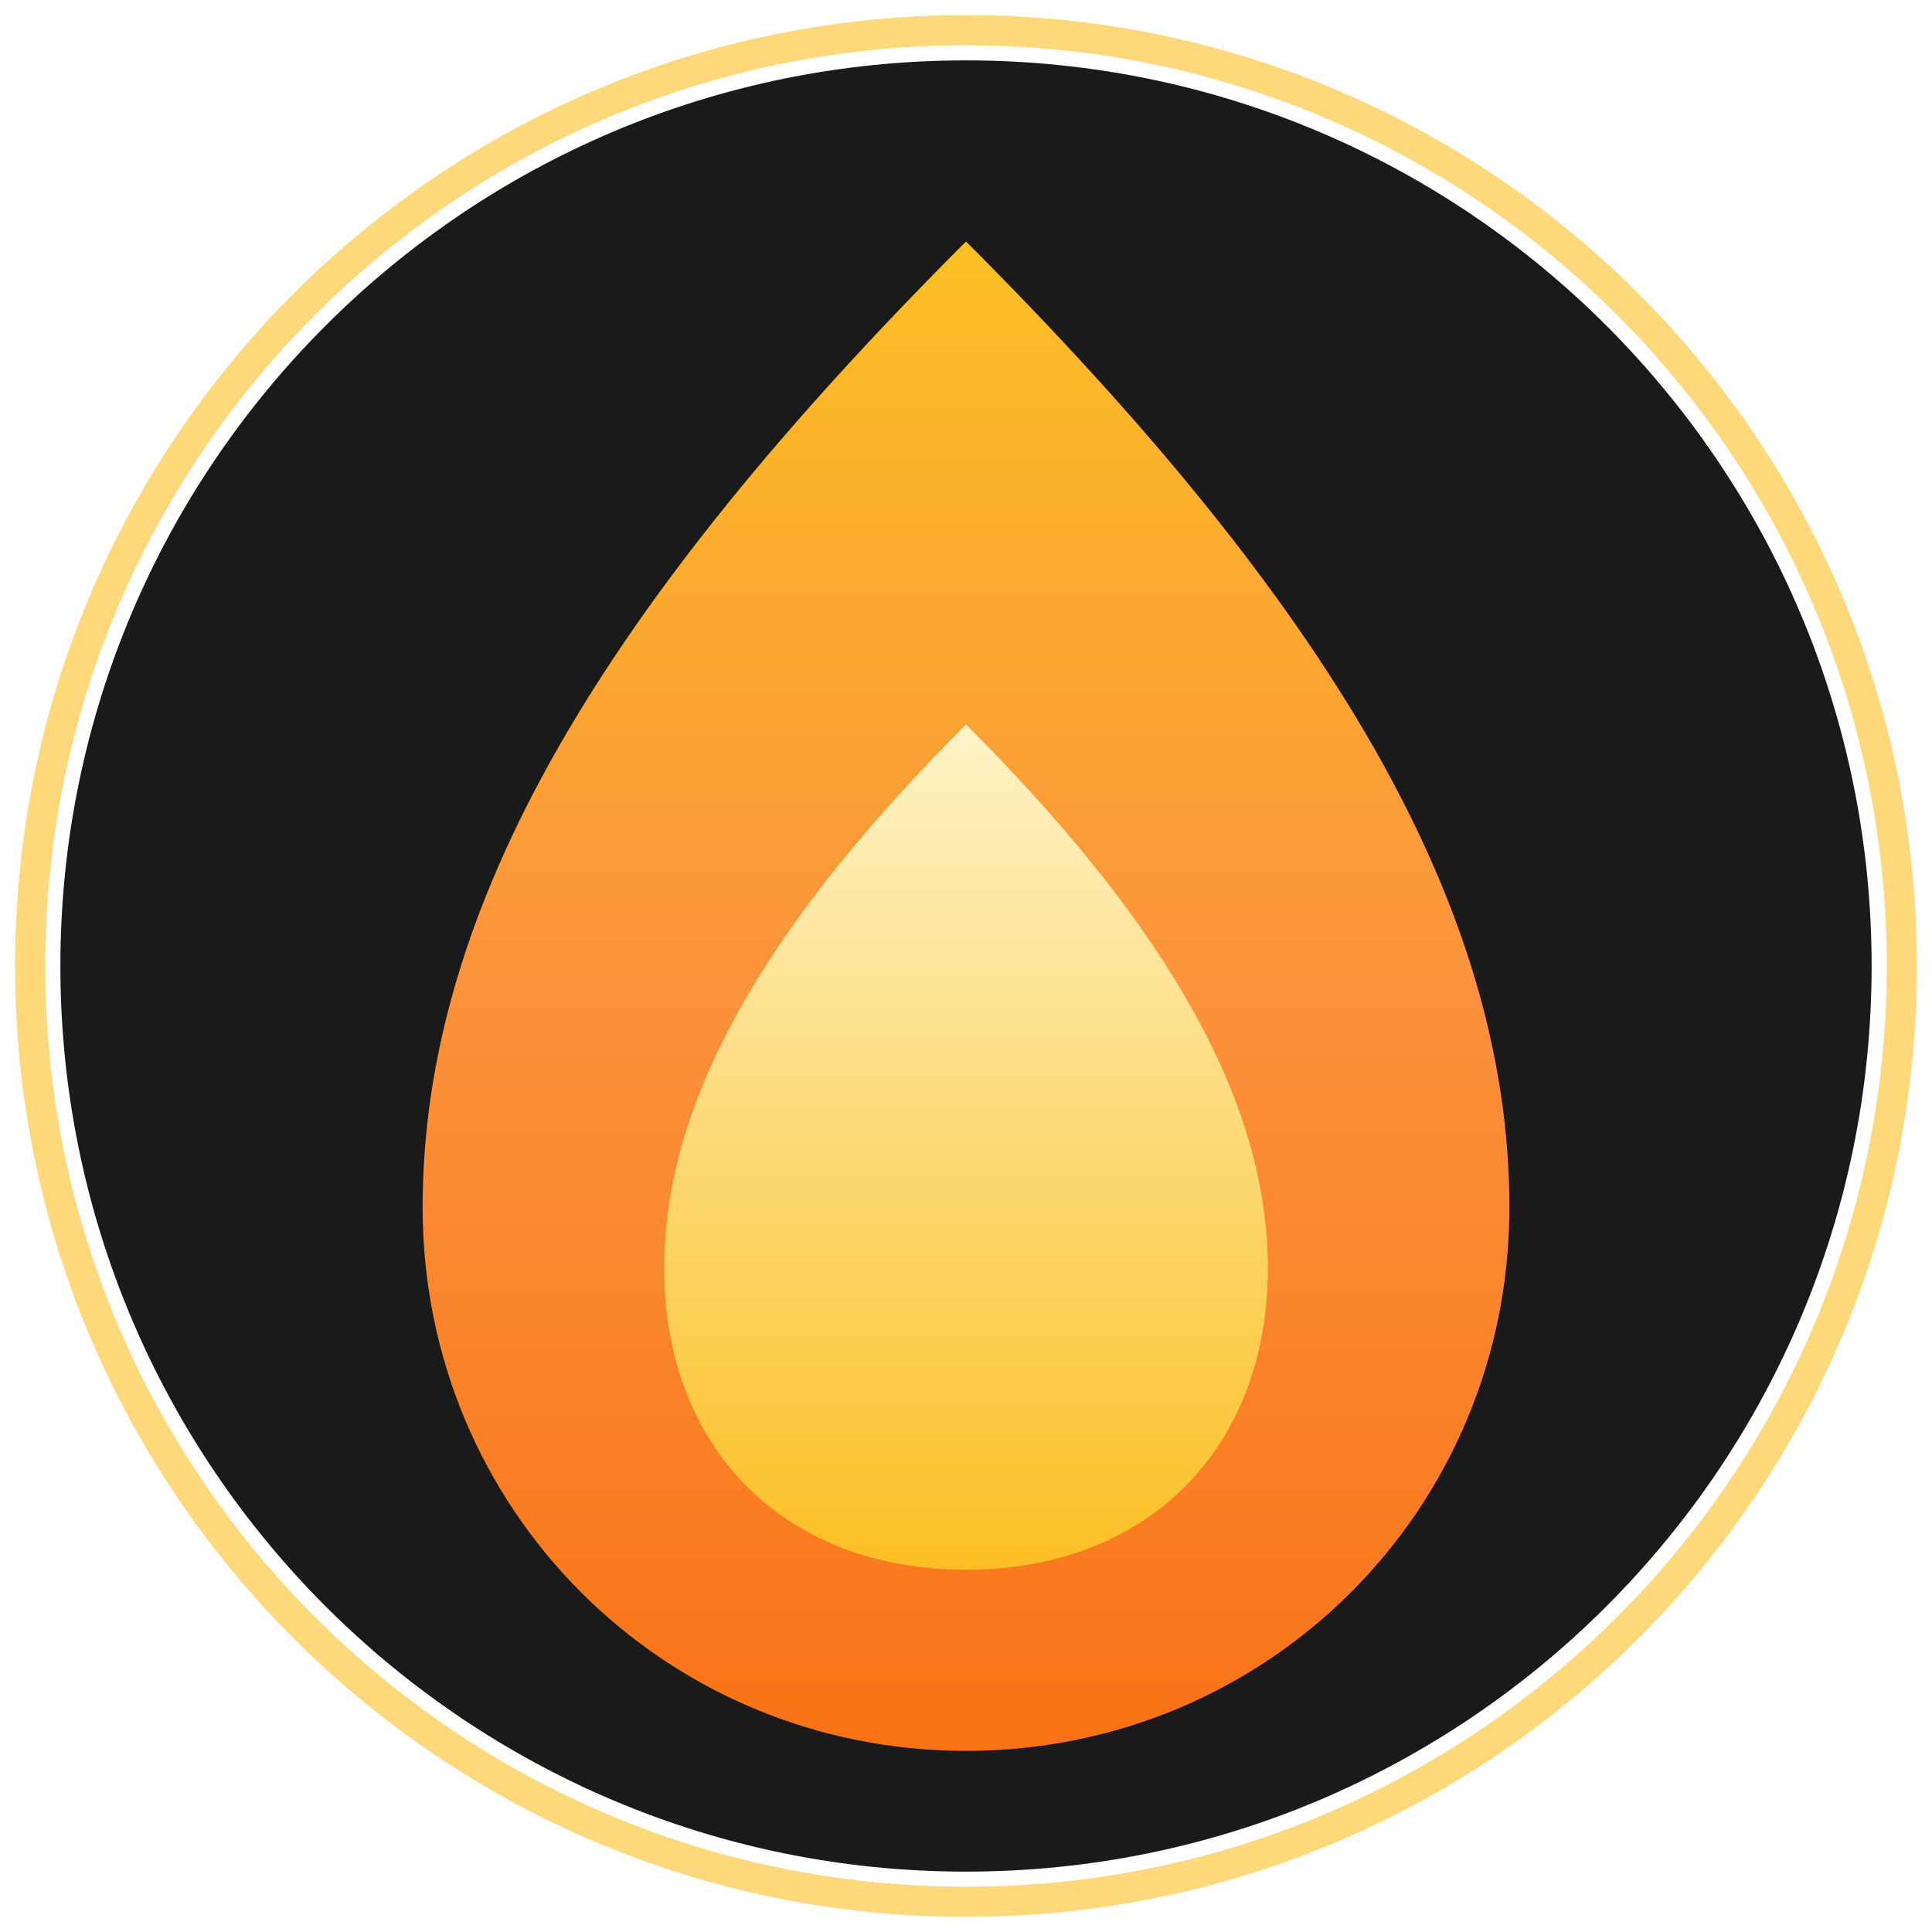
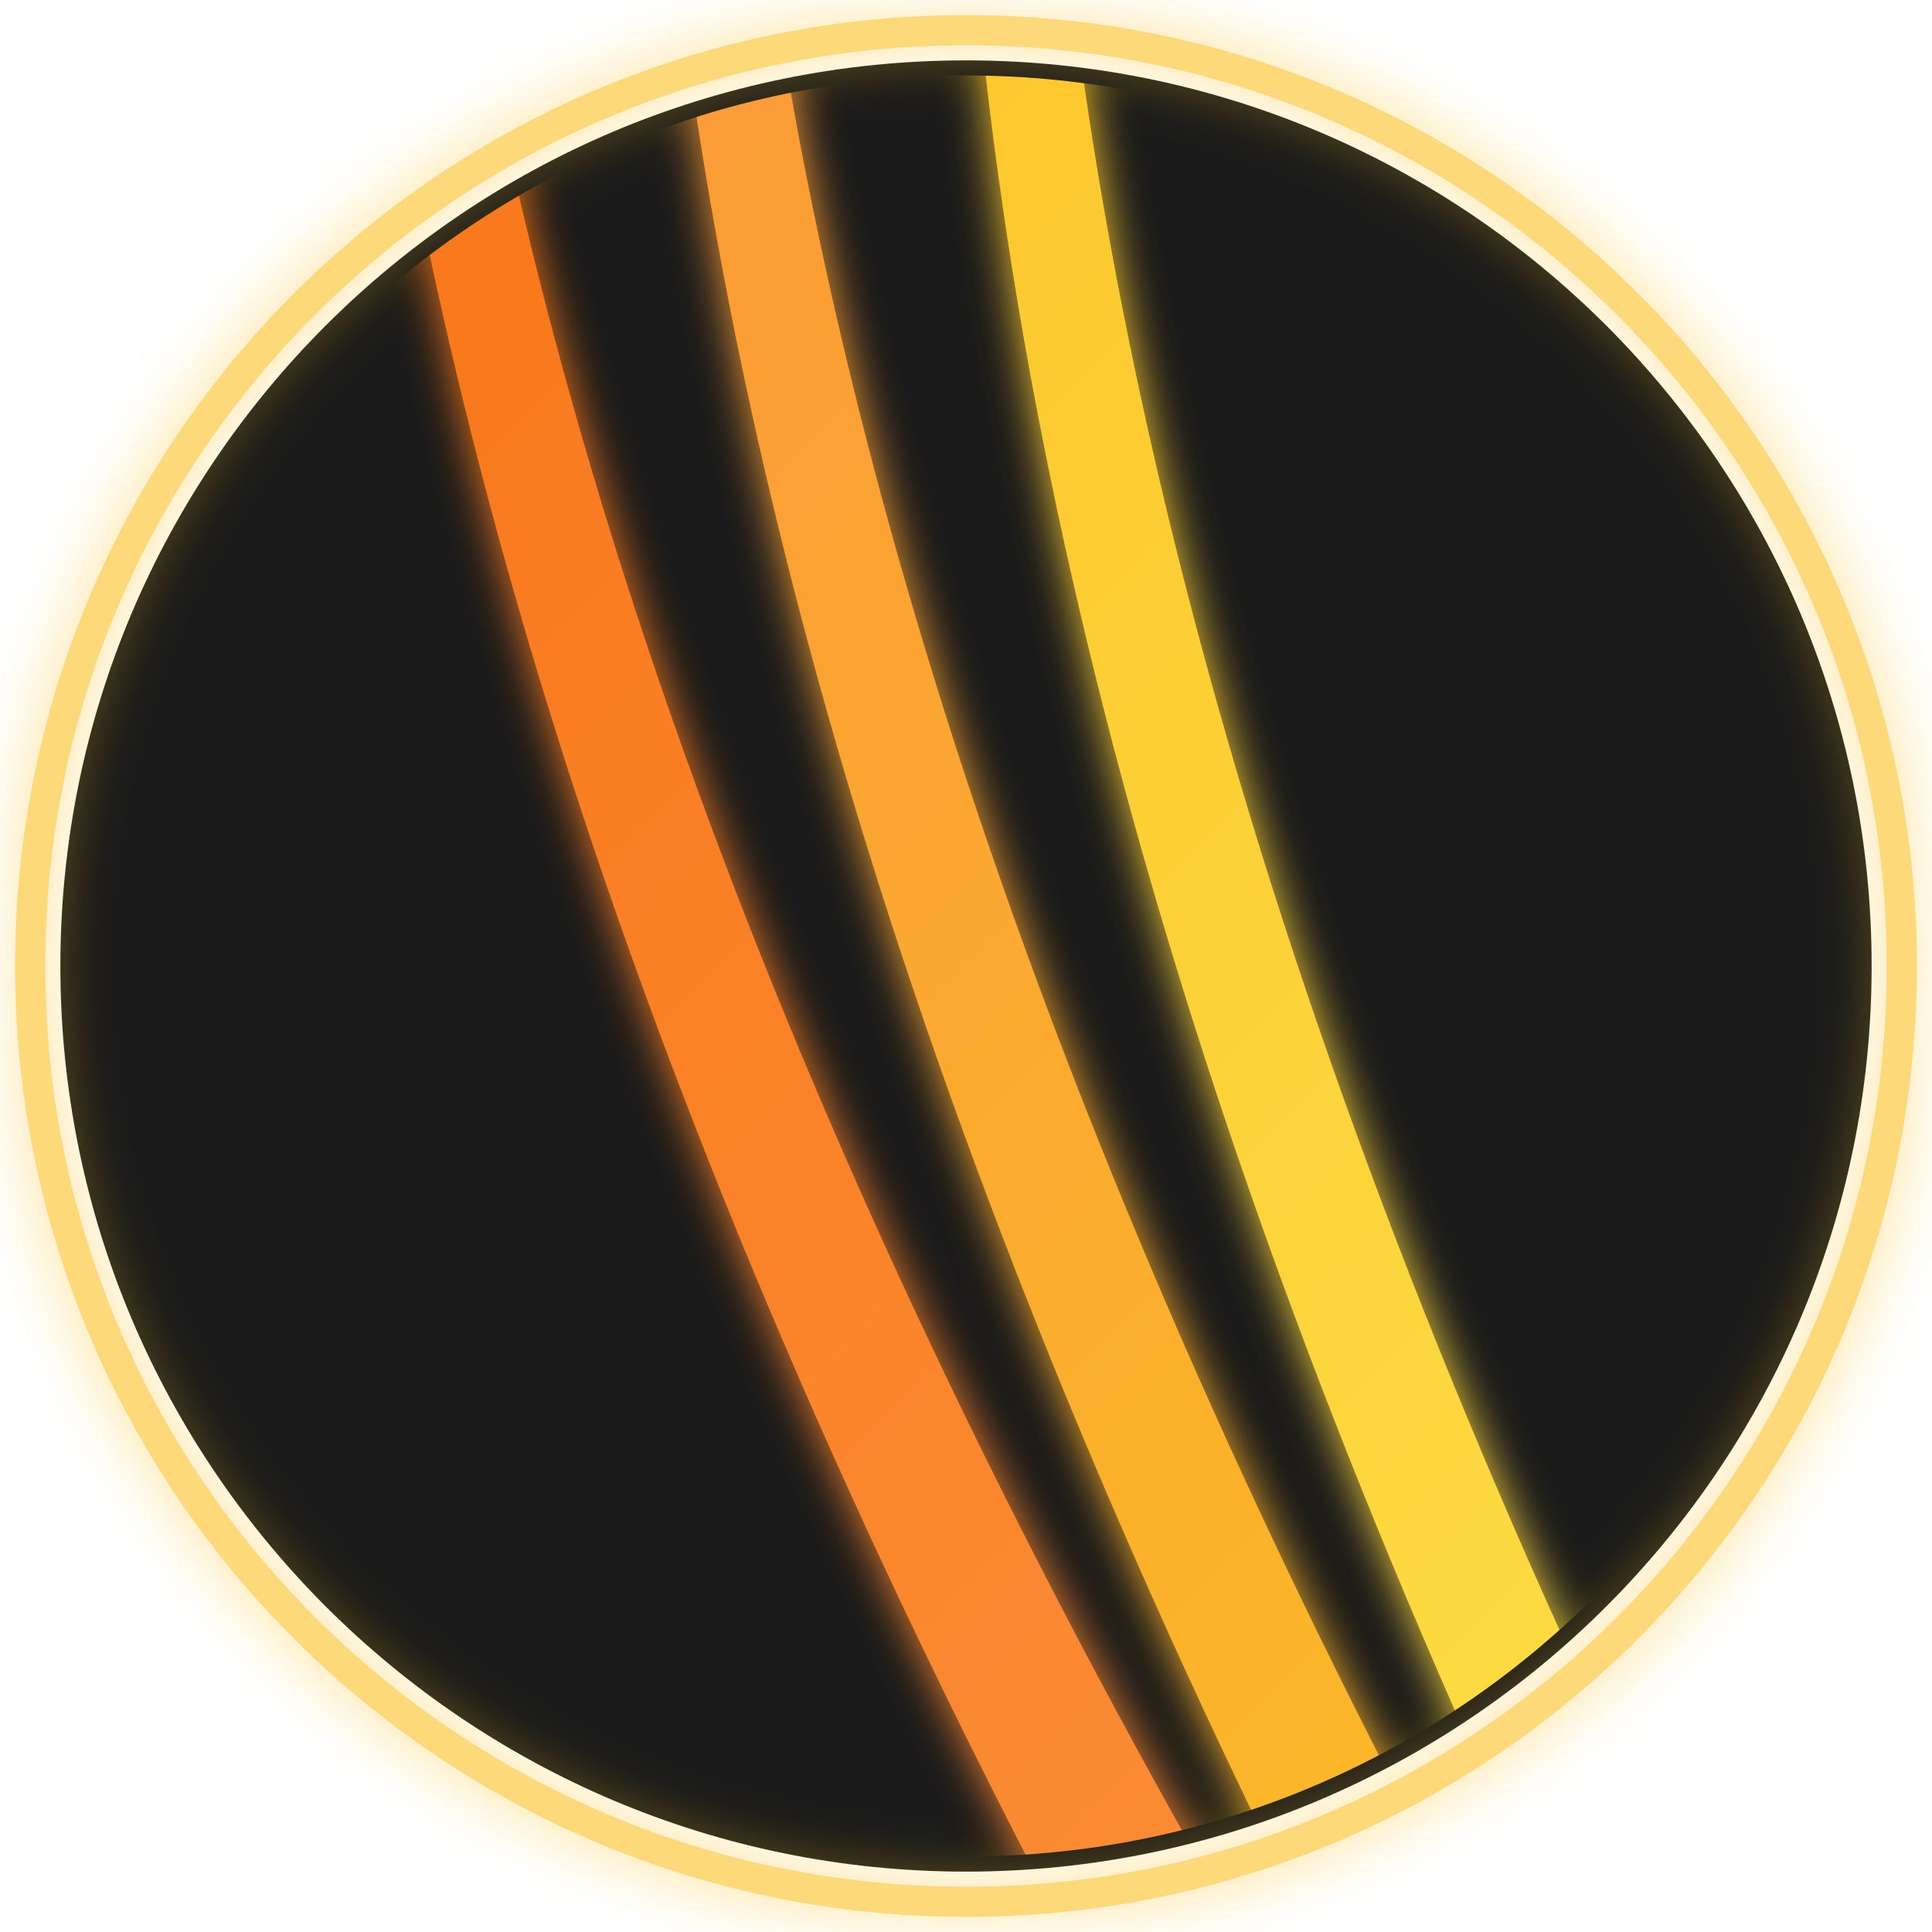
<svg xmlns="http://www.w3.org/2000/svg" viewBox="0 0 128 128">
  <defs>
-     <linearGradient id="flame-static" x1="0%" y1="100%" x2="0%" y2="0%">
+     <linearGradient id="s1" x1="0" y1="0" x2="128" y2="128" gradientUnits="userSpaceOnUse">
      <stop offset="0%" style="stop-color:#f97316" />
-       <stop offset="50%" style="stop-color:#fb923c" />
+       <stop offset="100%" style="stop-color:#fb923c" />
+     </linearGradient>
+     <linearGradient id="s2" x1="0" y1="0" x2="128" y2="128" gradientUnits="userSpaceOnUse">
+       <stop offset="0%" style="stop-color:#fb923c" />
      <stop offset="100%" style="stop-color:#fbbf24" />
    </linearGradient>
-     <linearGradient id="innerFlame-static" x1="0%" y1="100%" x2="0%" y2="0%">
+     <linearGradient id="s3" x1="0" y1="0" x2="128" y2="128" gradientUnits="userSpaceOnUse">
      <stop offset="0%" style="stop-color:#fbbf24" />
-       <stop offset="100%" style="stop-color:#fef3c7" />
+       <stop offset="100%" style="stop-color:#fde047" />
    </linearGradient>
+     <clipPath id="cClip">
+       <circle cx="64" cy="64" r="59" />
+     </clipPath>
+     <filter id="gl" x="-50%" y="-50%" width="200%" height="200%">
+       <feGaussianBlur stdDeviation="1.5" result="b" />
+       <feMerge>
+         <feMergeNode in="b" />
+         <feMergeNode in="SourceGraphic" />
+       </feMerge>
+     </filter>
+     <filter id="glowRing" x="-50%" y="-50%" width="200%" height="200%">
+       <feGaussianBlur stdDeviation="2" result="b" />
+       <feMerge>
+         <feMergeNode in="b" />
+         <feMergeNode in="SourceGraphic" />
+       </feMerge>
+     </filter>
  </defs>
  <circle cx="64" cy="64" r="60" fill="#1a1a1a" />
-   <circle cx="64" cy="64" r="62" fill="none" stroke="#fbbf24" stroke-width="2" opacity="0.6" />
-   <path d="M64 16 C40 40, 28 60, 28 80 C28 100, 44 116, 64 116 C84 116, 100 100, 100 80 C100 60, 88 40, 64 16 Z" fill="url(#flame-static)" />
-   <path d="M64 48 C52 60, 44 72, 44 84 C44 96, 52 104, 64 104 C76 104, 84 96, 84 84 C84 72, 76 60, 64 48 Z" fill="url(#innerFlame-static)" />
+   <circle cx="64" cy="64" r="62" fill="none" stroke="#fbbf24" stroke-width="2" opacity="0.6" filter="url(#glowRing)" />
+   <g clip-path="url(#cClip)" filter="url(#gl)">
+     <path d="M24,-10 Q32,58 76,138 L88,138 Q40,58 30,-10 Z" fill="url(#s1)" />
+     <path d="M44,-10 Q50,58 92,138 L103,138 Q58,58 50,-10 Z" fill="url(#s2)" />
+     <path d="M64,-10 Q68,58 108,138 L118,138 Q76,58 70,-10 Z" fill="url(#s3)" />
+   </g>
</svg>
